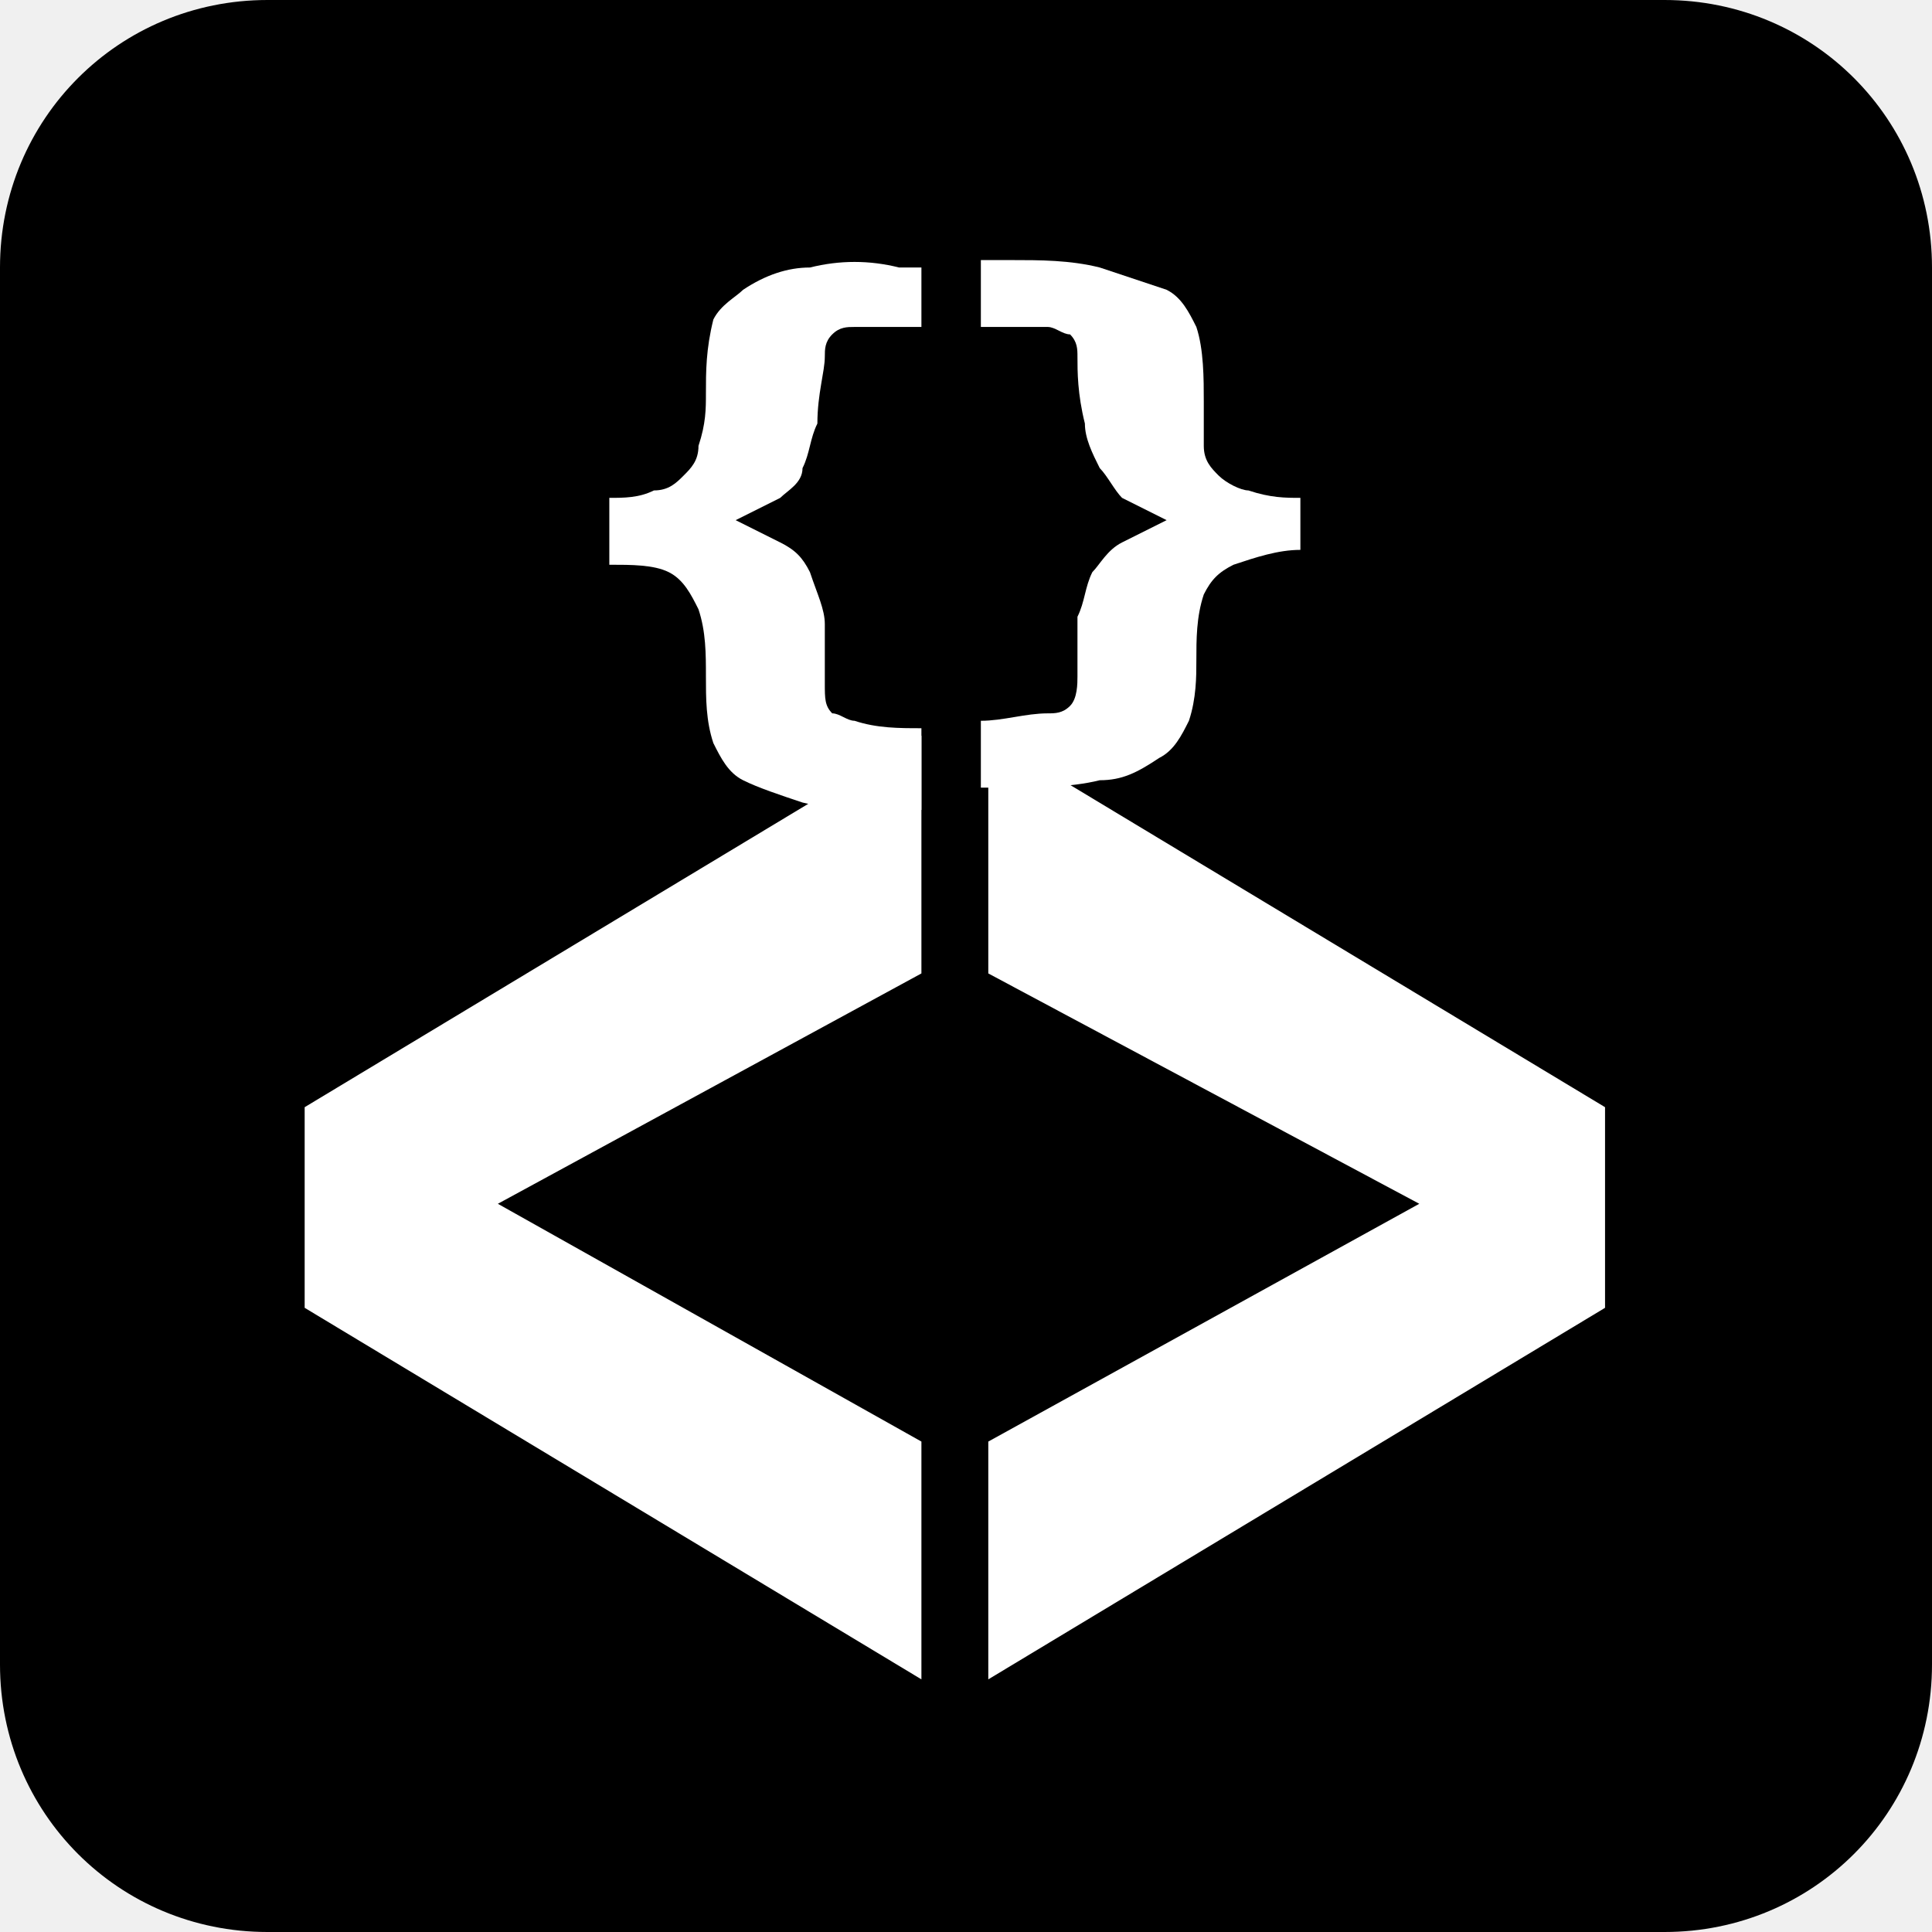
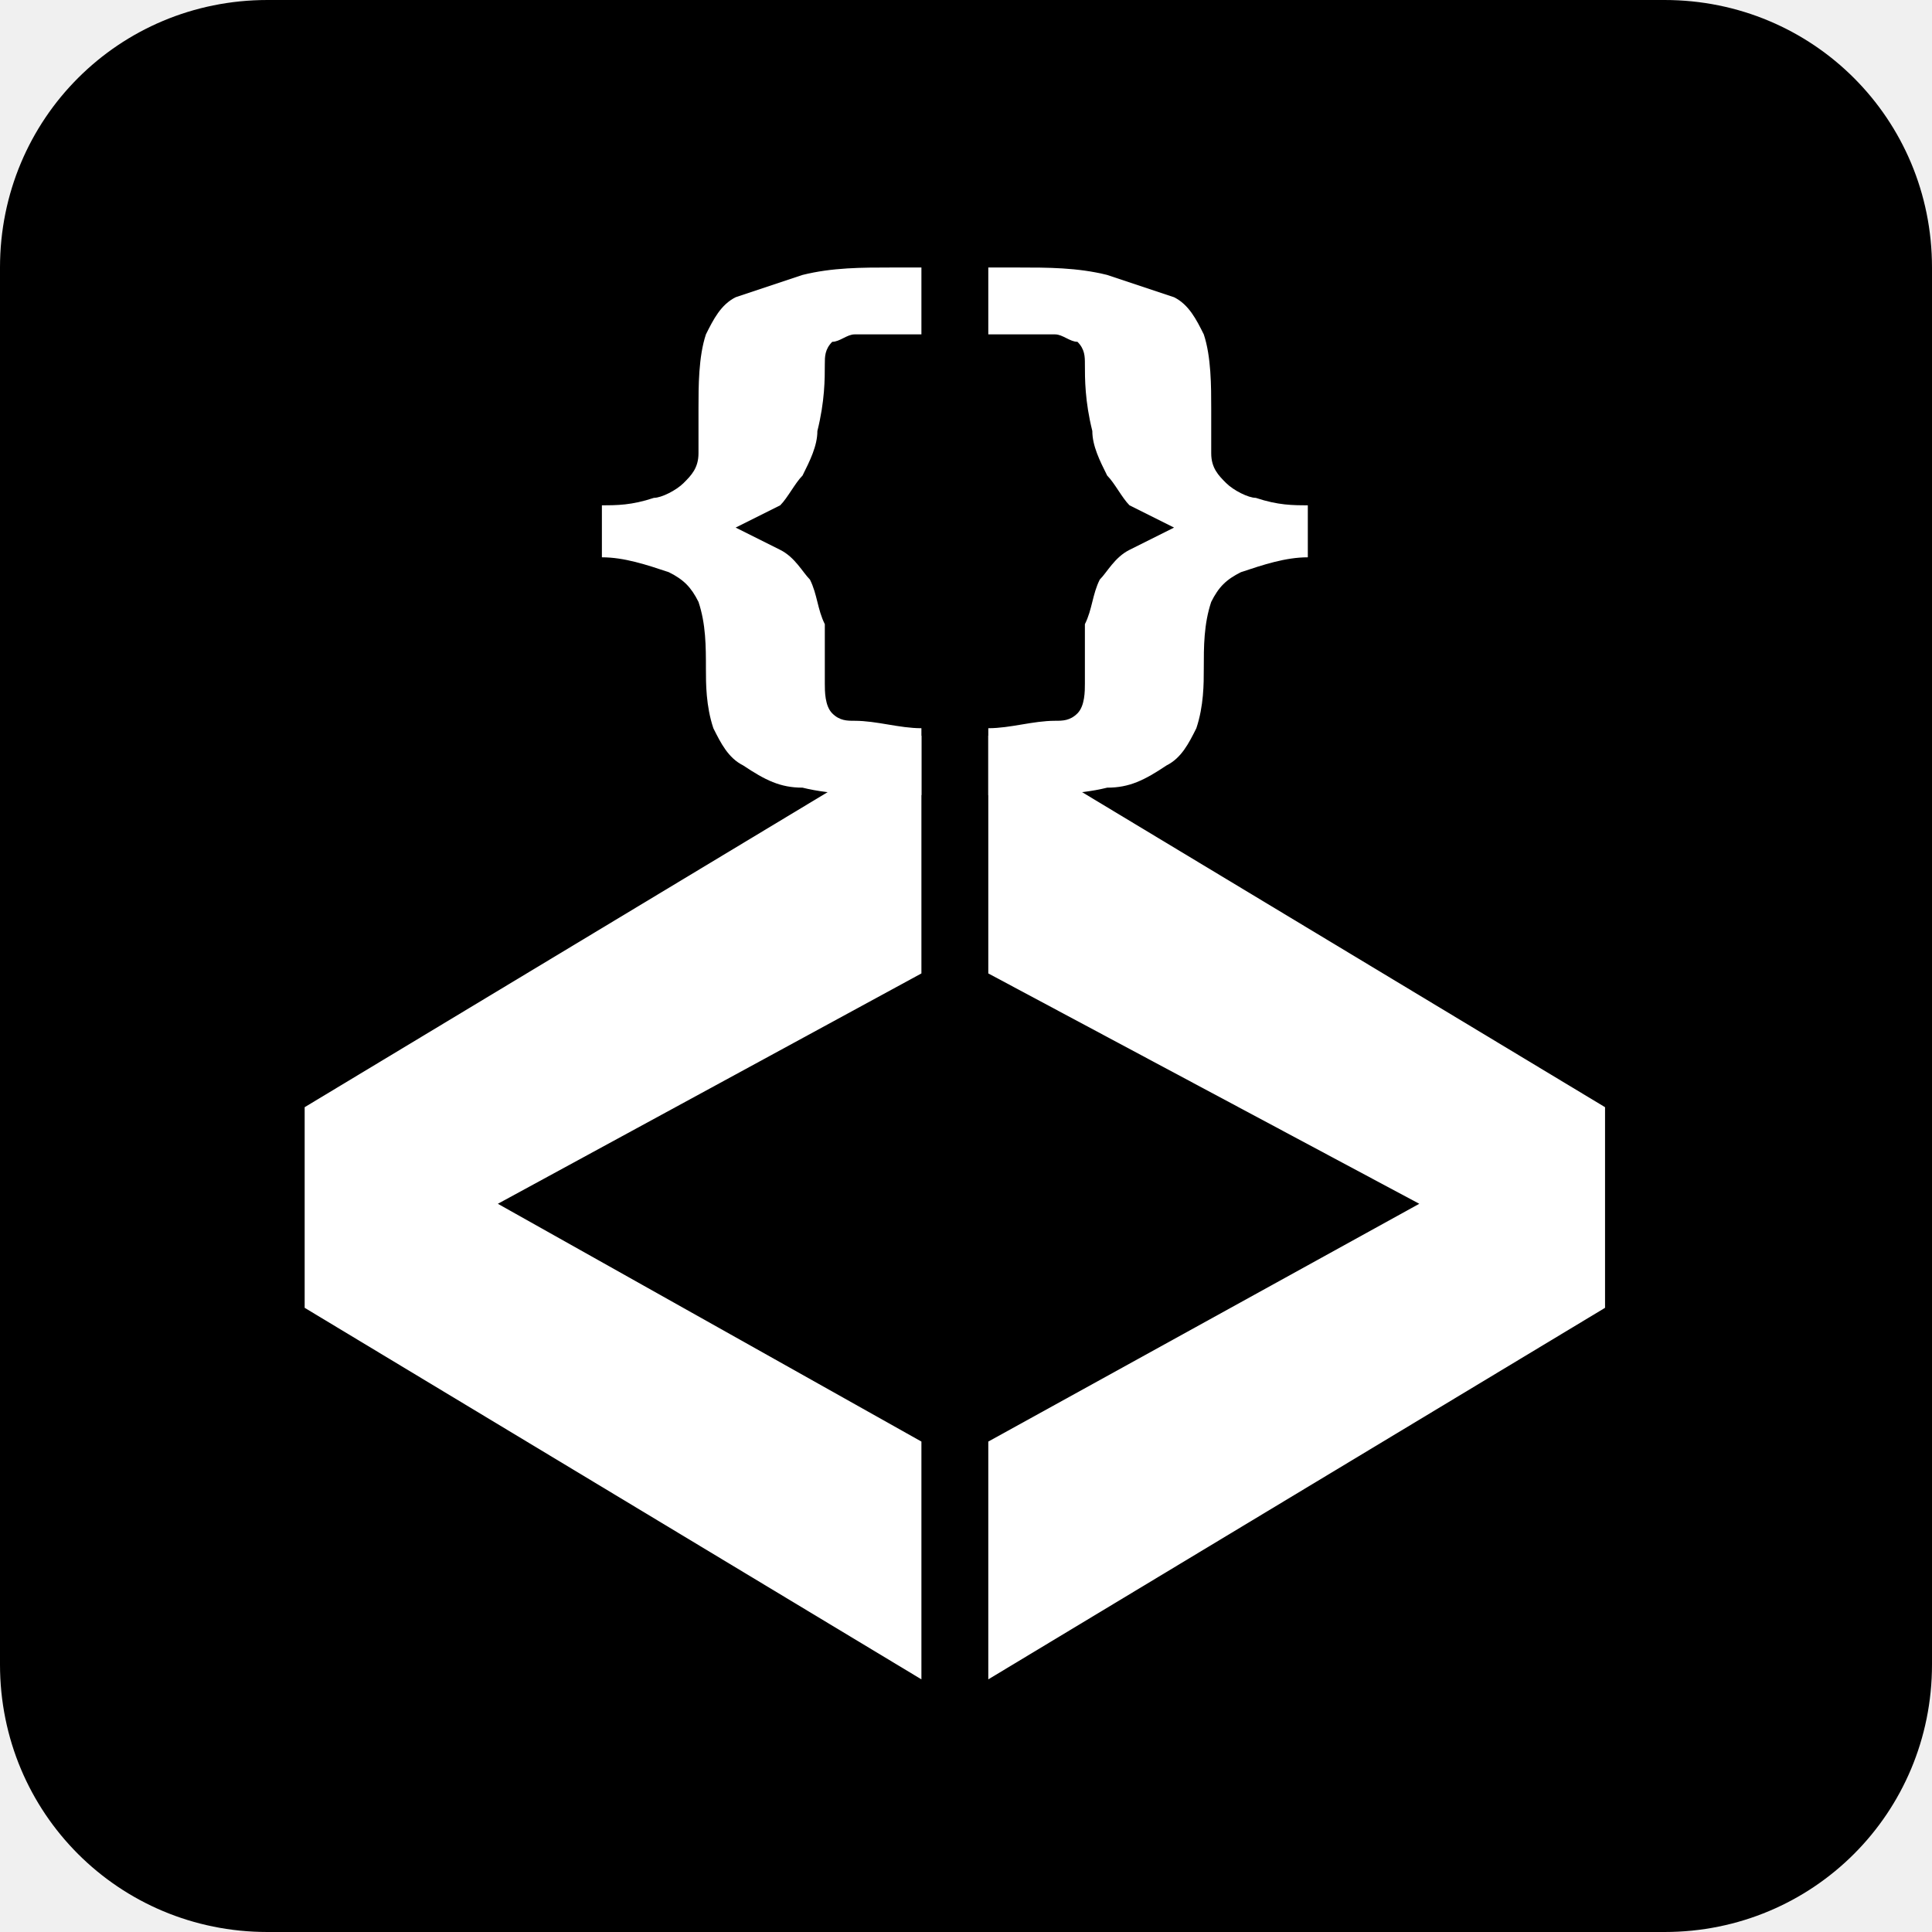
<svg xmlns="http://www.w3.org/2000/svg" version="1.1" id="Icon" x="0px" y="0px" viewBox="0 0 26 26" style="enable-background:new 0 0 26 26;" xml:space="preserve">
  <style type="text/css">
	.st0{fill:#FFFFFF;}
</style>
  <path d="M3.6,0h18.8c2,0,3.6,1.6,3.6,3.6v18.8c0,2-1.6,3.6-3.6,3.6H3.6c-2,0-3.6-1.6-3.6-3.6V3.6C0,1.6,1.6,0,3.6,0z" />
  <g id="Angle_brackets">
    <polygon class="st0" points="13.3,9.9 13.3,13.1 19.1,16.2 13.3,19.4 13.3,22.6 21.6,17.6 21.6,14.9  " />
    <polygon class="st0" points="4.1,17.6 12.4,22.6 12.4,19.4 6.7,16.2 12.4,13.1 12.4,9.9 4.1,14.9  " />
  </g>
  <g id="Curly_brackets">
-     <path class="st0" d="M16.8,6.6c-0.1,0-0.3-0.1-0.4-0.2c-0.1-0.1-0.2-0.2-0.2-0.4c0-0.2,0-0.4,0-0.6c0-0.3,0-0.7-0.1-1   C16,4.2,15.9,4,15.7,3.9c-0.3-0.1-0.6-0.2-0.9-0.3c-0.4-0.1-0.8-0.1-1.2-0.1h-0.4v0.9c0.3,0,0.6,0,0.9,0c0.1,0,0.2,0.1,0.3,0.1   c0.1,0.1,0.1,0.2,0.1,0.3c0,0.2,0,0.5,0.1,0.9c0,0.2,0.1,0.4,0.2,0.6c0.1,0.1,0.2,0.3,0.3,0.4c0.2,0.1,0.4,0.2,0.6,0.3   c-0.2,0.1-0.4,0.2-0.6,0.3c-0.2,0.1-0.3,0.3-0.4,0.4c-0.1,0.2-0.1,0.4-0.2,0.6c0,0.4,0,0.7,0,0.8c0,0.1,0,0.3-0.1,0.4   c-0.1,0.1-0.2,0.1-0.3,0.1c-0.3,0-0.6,0.1-0.9,0.1v0.9h0.3c0.4,0,0.9,0,1.3-0.1c0.3,0,0.5-0.1,0.8-0.3c0.2-0.1,0.3-0.3,0.4-0.5   c0.1-0.3,0.1-0.6,0.1-0.8c0-0.3,0-0.6,0.1-0.9c0.1-0.2,0.2-0.3,0.4-0.4c0.3-0.1,0.6-0.2,0.9-0.2V6.7C17.3,6.7,17.1,6.7,16.8,6.6z" />
-     <path class="st0" d="M10.9,3.6c-0.3,0-0.6,0.1-0.9,0.3C9.9,4,9.7,4.1,9.6,4.3C9.5,4.7,9.5,5,9.5,5.3c0,0.2,0,0.4-0.1,0.7   c0,0.2-0.1,0.3-0.2,0.4C9.1,6.5,9,6.6,8.8,6.6C8.6,6.7,8.4,6.7,8.2,6.7v0.9c0.3,0,0.6,0,0.8,0.1C9.2,7.8,9.3,8,9.4,8.2   c0.1,0.3,0.1,0.6,0.1,0.9c0,0.3,0,0.6,0.1,0.9c0.1,0.2,0.2,0.4,0.4,0.5c0.2,0.1,0.5,0.2,0.8,0.3c0.4,0.1,0.9,0.1,1.3,0.1h0.3V9.8   c-0.3,0-0.6,0-0.9-0.1c-0.1,0-0.2-0.1-0.3-0.1c-0.1-0.1-0.1-0.2-0.1-0.4c0-0.1,0-0.4,0-0.8c0-0.2-0.1-0.4-0.2-0.7   c-0.1-0.2-0.2-0.3-0.4-0.4c-0.2-0.1-0.4-0.2-0.6-0.3c0.2-0.1,0.4-0.2,0.6-0.3c0.1-0.1,0.3-0.2,0.3-0.4c0.1-0.2,0.1-0.4,0.2-0.6   c0-0.4,0.1-0.7,0.1-0.9c0-0.1,0-0.2,0.1-0.3c0.1-0.1,0.2-0.1,0.3-0.1c0.3,0,0.6,0,0.9,0V3.6h-0.3C11.7,3.5,11.3,3.5,10.9,3.6z" />
+     <path class="st0" d="M16.9,6.7c-0.1,0-0.3-0.1-0.4-0.2s-0.2-0.2-0.2-0.4c0-0.2,0-0.4,0-0.6c0-0.3,0-0.7-0.1-1   C16.1,4.3,16,4.1,15.8,4c-0.3-0.1-0.6-0.2-0.9-0.3c-0.4-0.1-0.8-0.1-1.2-0.1h-0.4v0.9c0.3,0,0.6,0,0.9,0c0.1,0,0.2,0.1,0.3,0.1   c0.1,0.1,0.1,0.2,0.1,0.3c0,0.2,0,0.5,0.1,0.9c0,0.2,0.1,0.4,0.2,0.6c0.1,0.1,0.2,0.3,0.3,0.4c0.2,0.1,0.4,0.2,0.6,0.3   c-0.2,0.1-0.4,0.2-0.6,0.3c-0.2,0.1-0.3,0.3-0.4,0.4c-0.1,0.2-0.1,0.4-0.2,0.6c0,0.4,0,0.7,0,0.8s0,0.3-0.1,0.4   c-0.1,0.1-0.2,0.1-0.3,0.1c-0.3,0-0.6,0.1-0.9,0.1v0.9h0.3c0.4,0,0.9,0,1.3-0.1c0.3,0,0.5-0.1,0.8-0.3c0.2-0.1,0.3-0.3,0.4-0.5   c0.1-0.3,0.1-0.6,0.1-0.8c0-0.3,0-0.6,0.1-0.9c0.1-0.2,0.2-0.3,0.4-0.4c0.3-0.1,0.6-0.2,0.9-0.2V6.8C17.4,6.8,17.2,6.8,16.9,6.7z" />
+     <path class="st0" d="M8.1,6.8v0.7c0.3,0,0.6,0.1,0.9,0.2c0.2,0.1,0.3,0.2,0.4,0.4C9.5,8.4,9.5,8.7,9.5,9c0,0.2,0,0.5,0.1,0.8   c0.1,0.2,0.2,0.4,0.4,0.5c0.3,0.2,0.5,0.3,0.8,0.3c0.4,0.1,0.9,0.1,1.3,0.1h0.3V9.8c-0.3,0-0.6-0.1-0.9-0.1c-0.1,0-0.2,0-0.3-0.1   c-0.1-0.1-0.1-0.3-0.1-0.4s0-0.4,0-0.8C11,8.2,11,8,10.9,7.8c-0.1-0.1-0.2-0.3-0.4-0.4c-0.2-0.1-0.4-0.2-0.6-0.3   c0.2-0.1,0.4-0.2,0.6-0.3c0.1-0.1,0.2-0.3,0.3-0.4C10.9,6.2,11,6,11,5.8c0.1-0.4,0.1-0.7,0.1-0.9c0-0.1,0-0.2,0.1-0.3   c0.1,0,0.2-0.1,0.3-0.1c0.3,0,0.6,0,0.9,0V3.6H12c-0.4,0-0.8,0-1.2,0.1C10.5,3.8,10.2,3.9,9.9,4C9.7,4.1,9.6,4.3,9.5,4.5   c-0.1,0.3-0.1,0.7-0.1,1c0,0.2,0,0.4,0,0.6c0,0.2-0.1,0.3-0.2,0.4S8.9,6.7,8.8,6.7C8.5,6.8,8.3,6.8,8.1,6.8z" />
  </g>
</svg>
